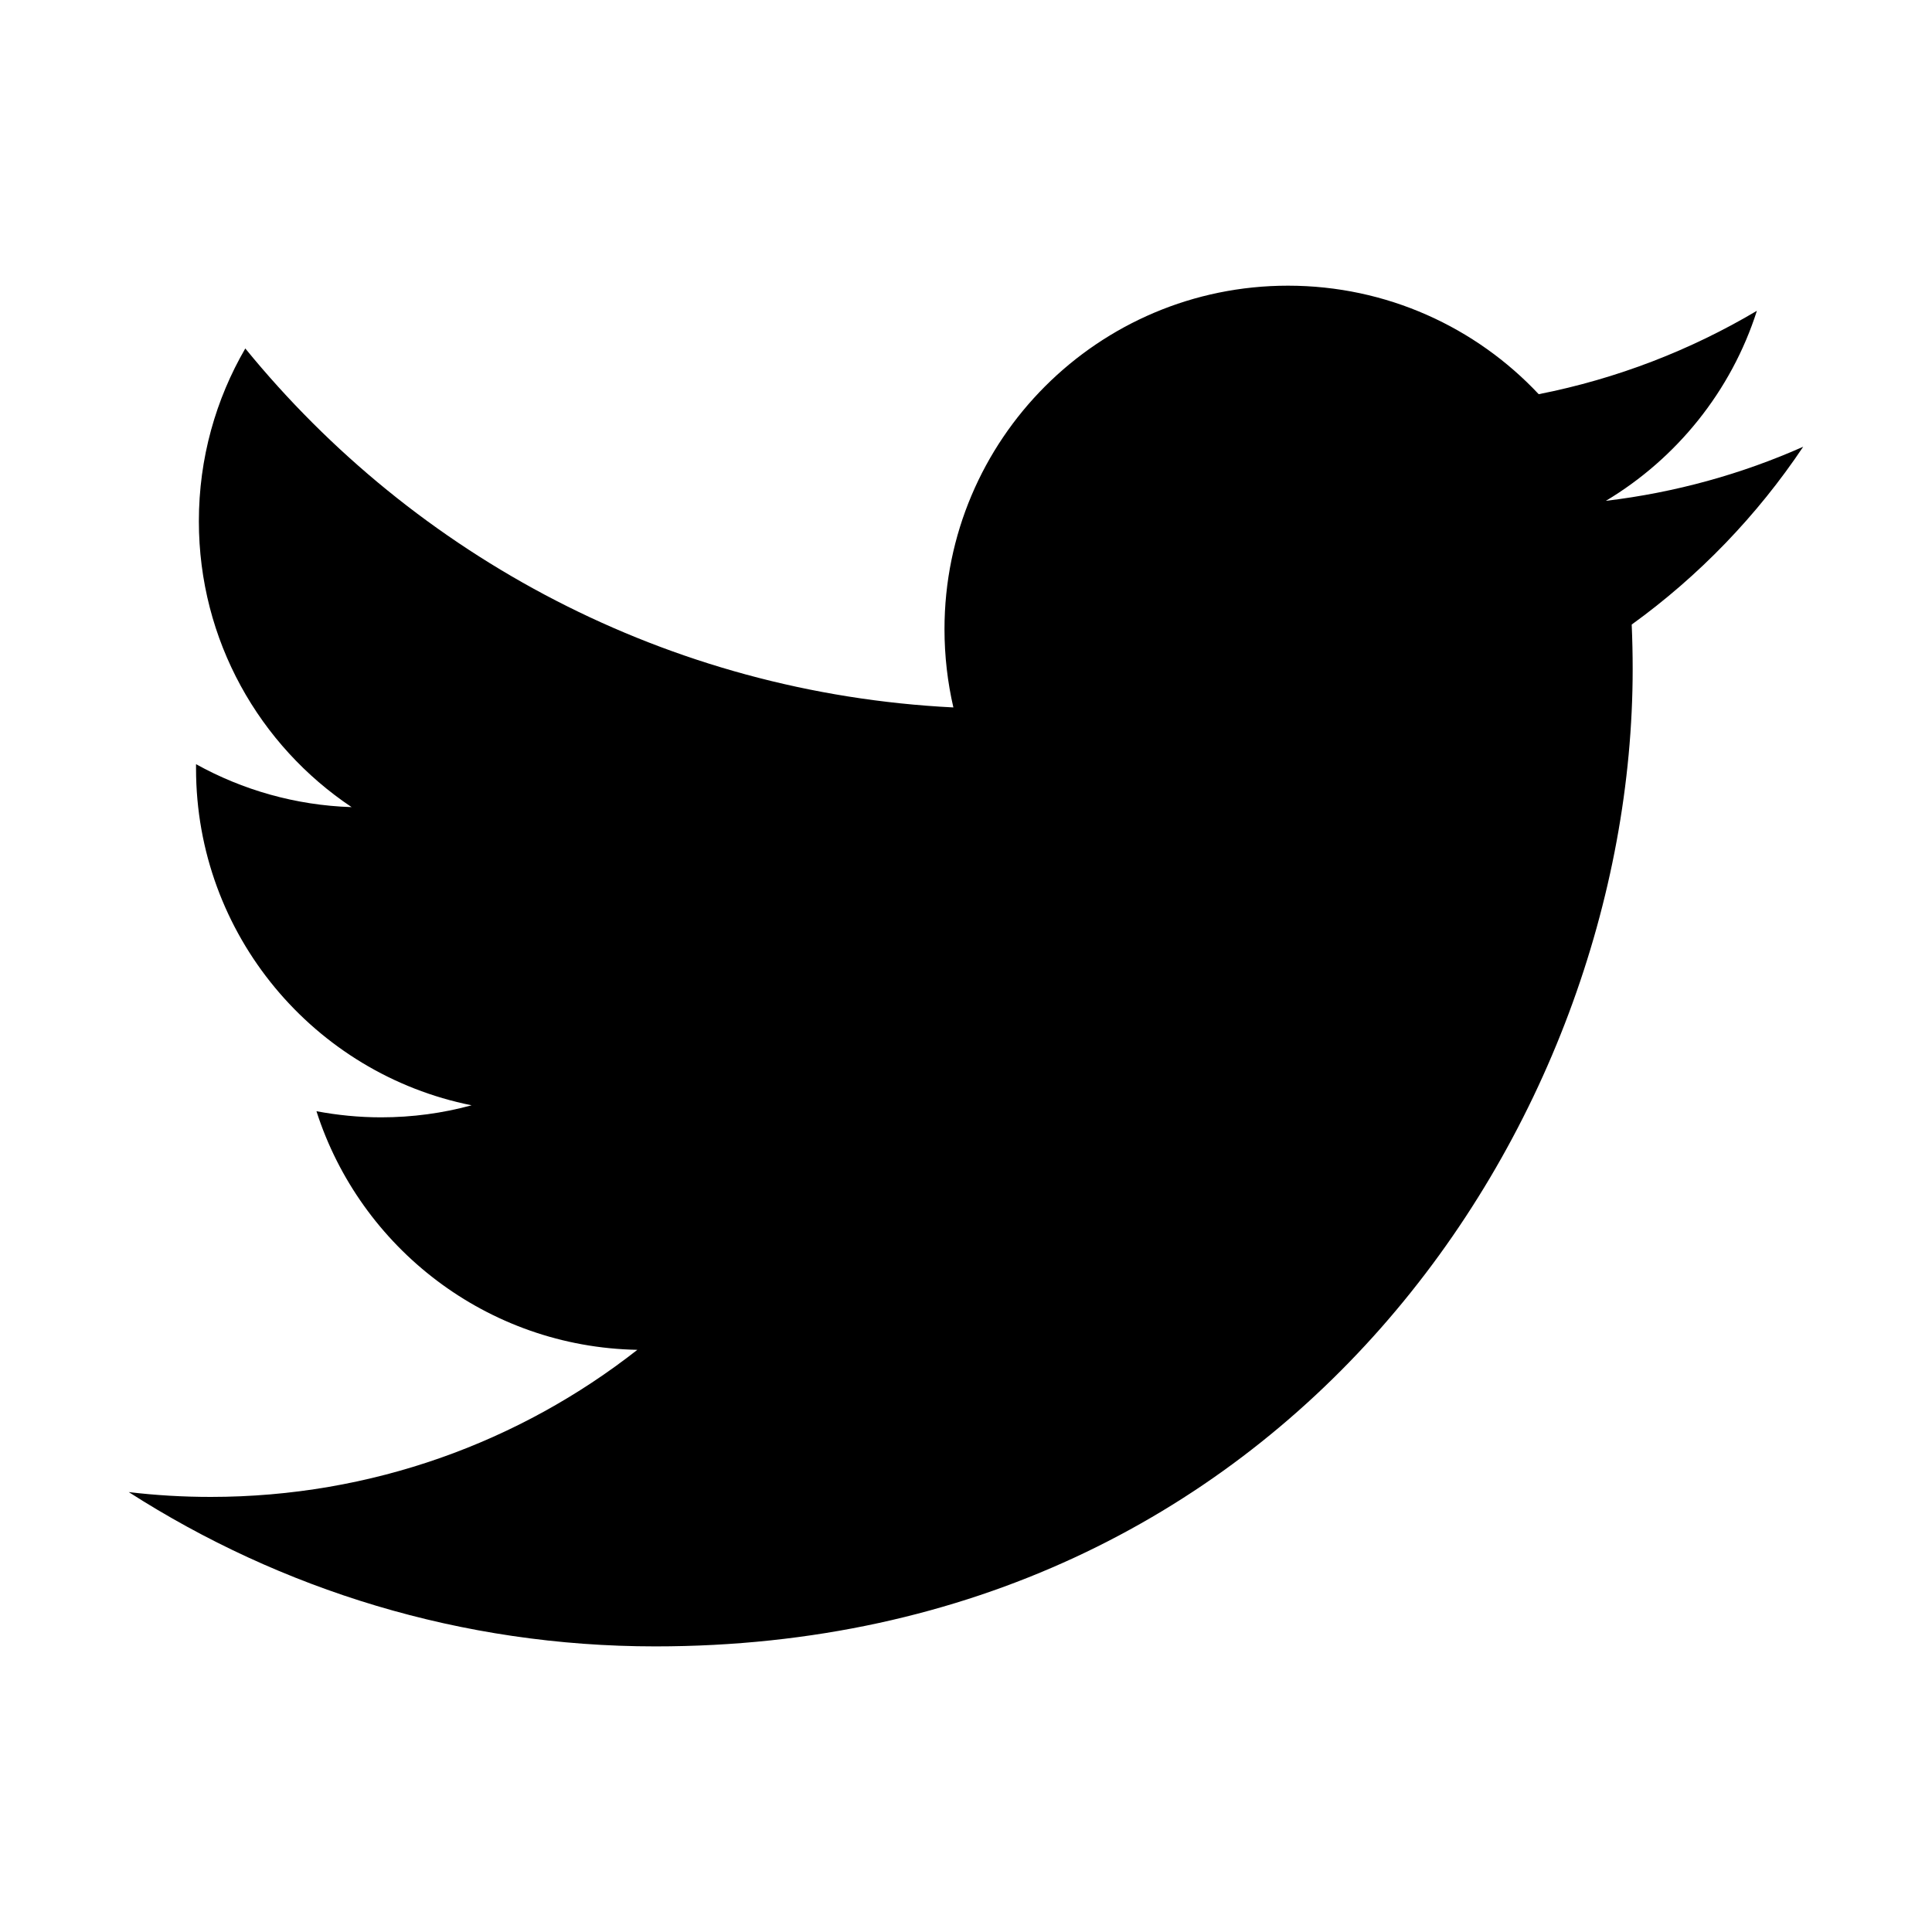
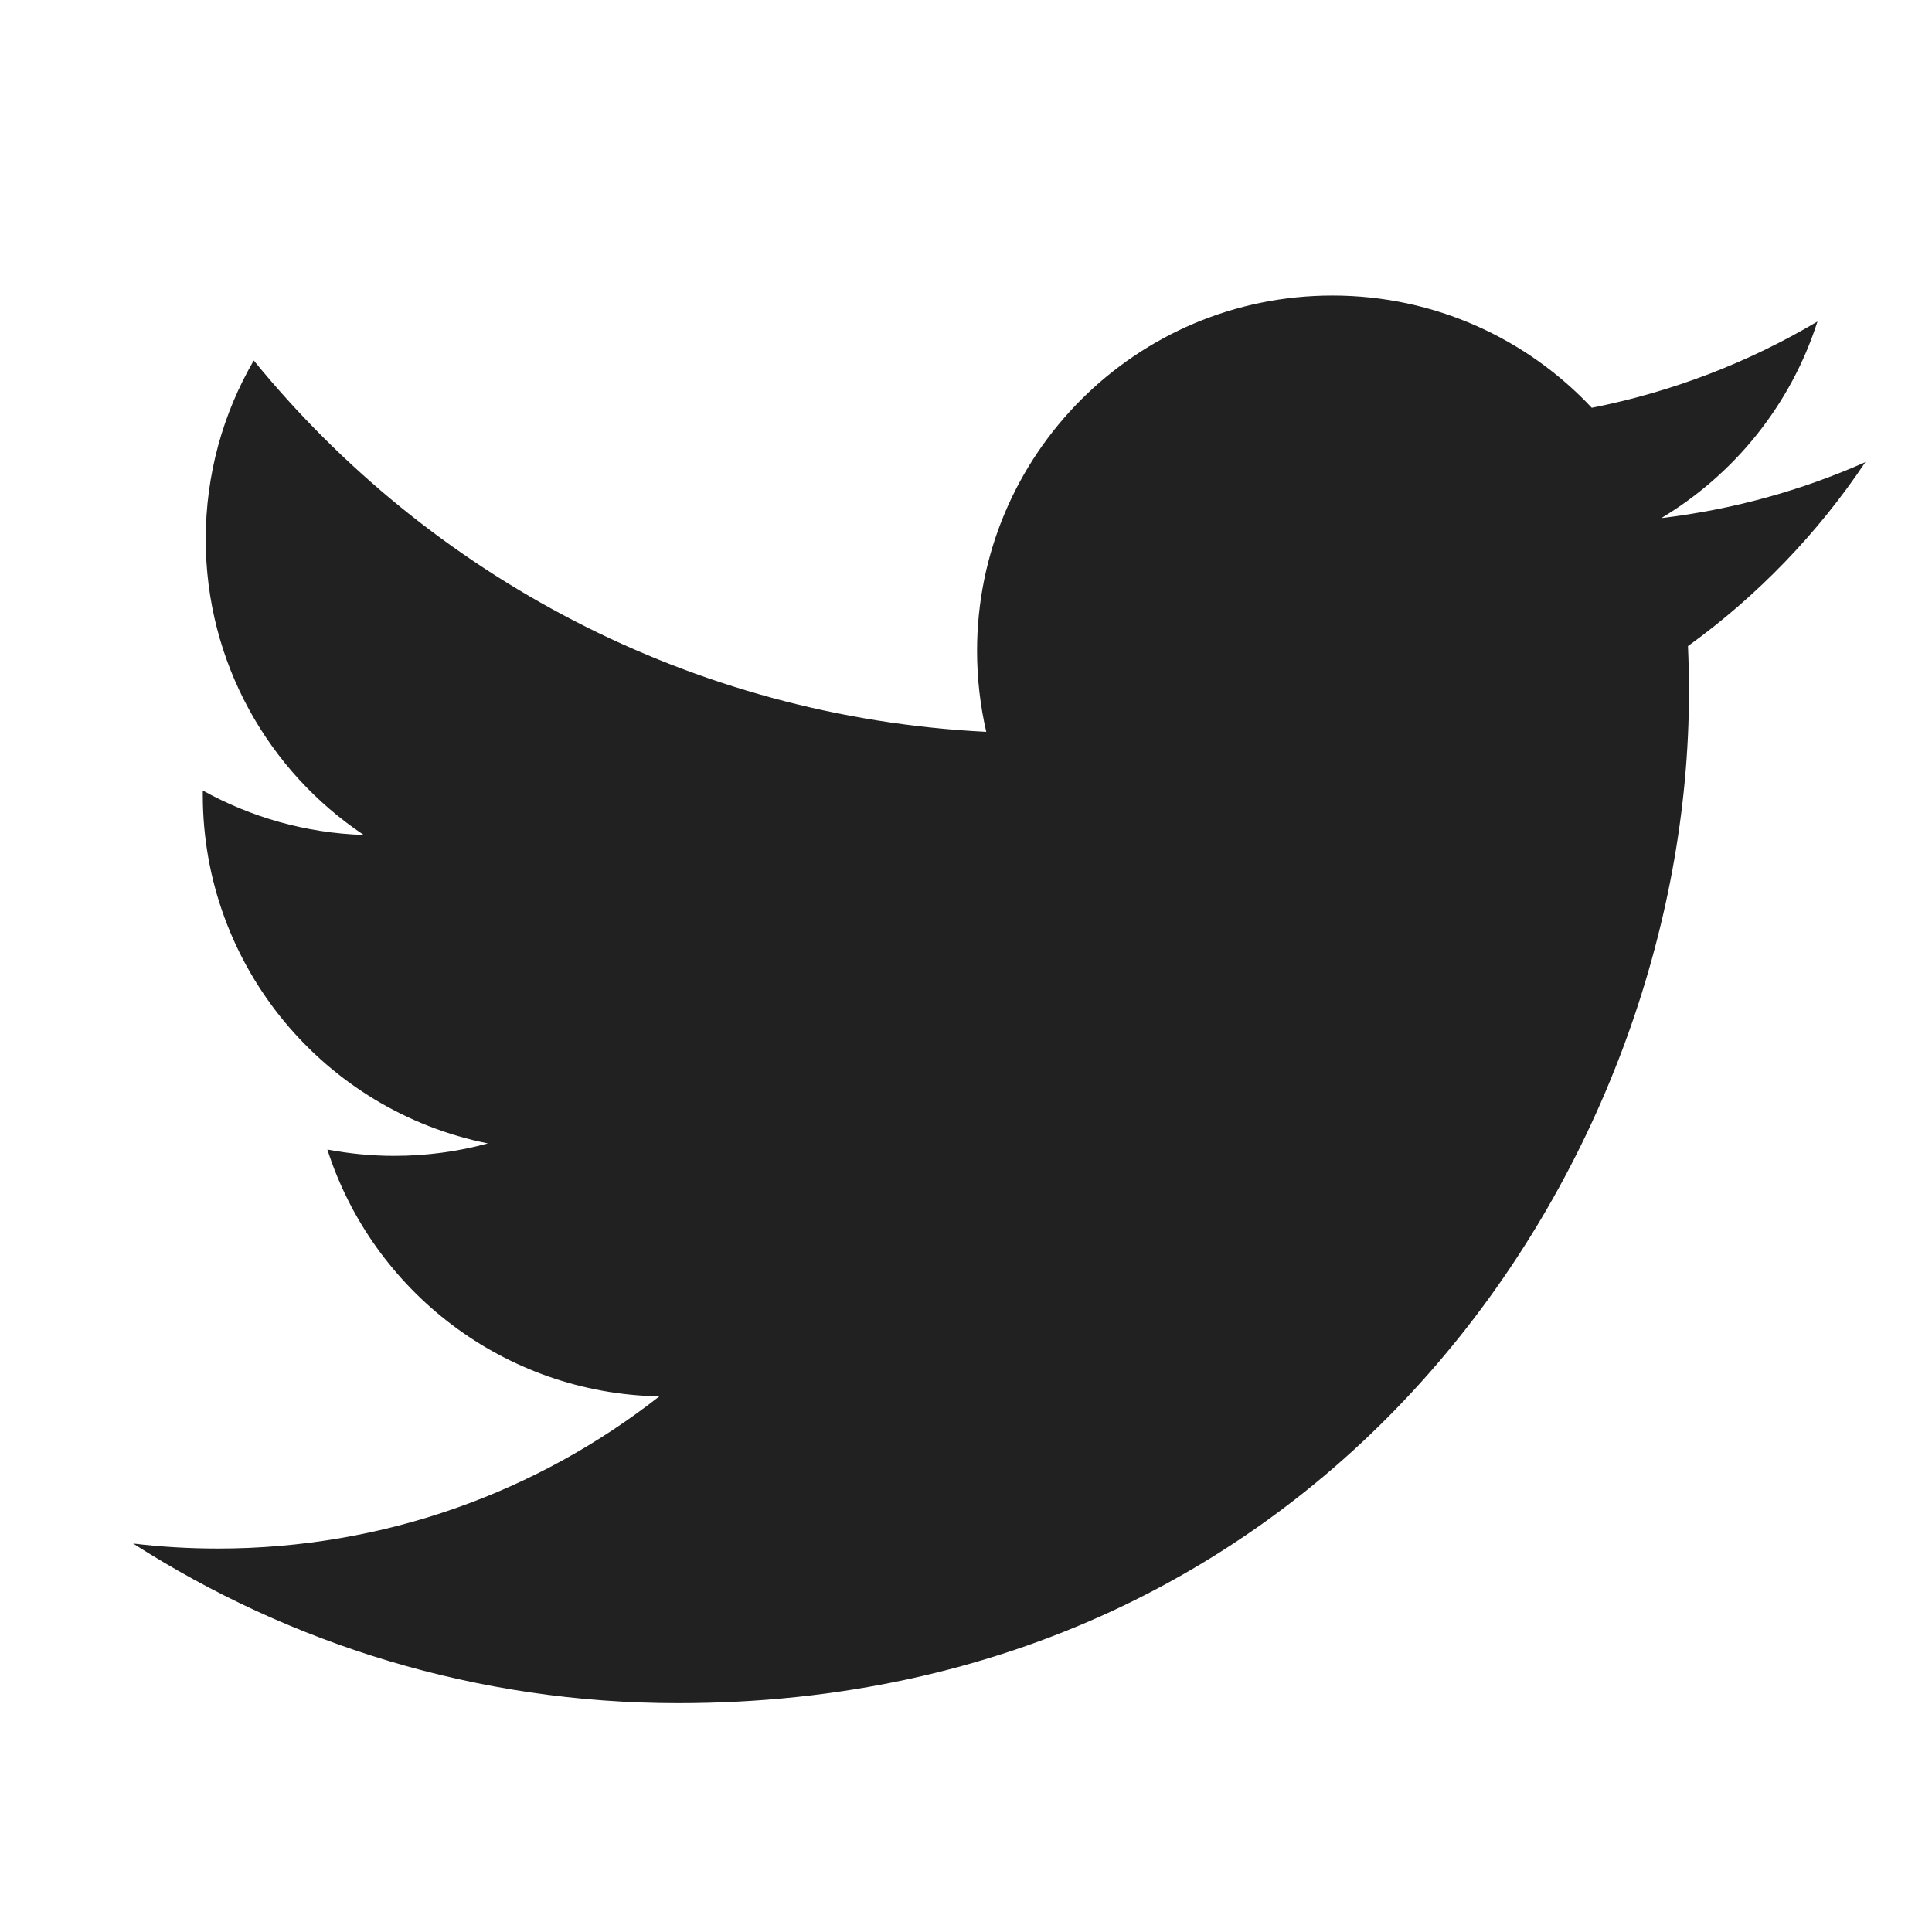
- <svg xmlns="http://www.w3.org/2000/svg" fill="#000000" viewBox="0 0 30 30" width="30px" height="30px">
+ <svg xmlns="http://www.w3.org/2000/svg" fill="#000000DE" viewBox="0 0 29 29" width="29px" height="29px">
  <path d="M28,6.937c-0.957,0.425-1.985,0.711-3.064,0.84c1.102-0.66,1.947-1.705,2.345-2.951c-1.03,0.611-2.172,1.055-3.388,1.295 c-0.973-1.037-2.359-1.685-3.893-1.685c-2.946,0-5.334,2.389-5.334,5.334c0,0.418,0.048,0.826,0.138,1.215 c-4.433-0.222-8.363-2.346-10.995-5.574C3.351,6.199,3.088,7.115,3.088,8.094c0,1.85,0.941,3.483,2.372,4.439 c-0.874-0.028-1.697-0.268-2.416-0.667c0,0.023,0,0.044,0,0.067c0,2.585,1.838,4.741,4.279,5.23 c-0.447,0.122-0.919,0.187-1.406,0.187c-0.343,0-0.678-0.034-1.003-0.095c0.679,2.119,2.649,3.662,4.983,3.705 c-1.825,1.431-4.125,2.284-6.625,2.284c-0.43,0-0.855-0.025-1.273-0.075c2.361,1.513,5.164,2.396,8.177,2.396 c9.812,0,15.176-8.128,15.176-15.177c0-0.231-0.005-0.461-0.015-0.69C26.38,8.945,27.285,8.006,28,6.937z" />
</svg>
